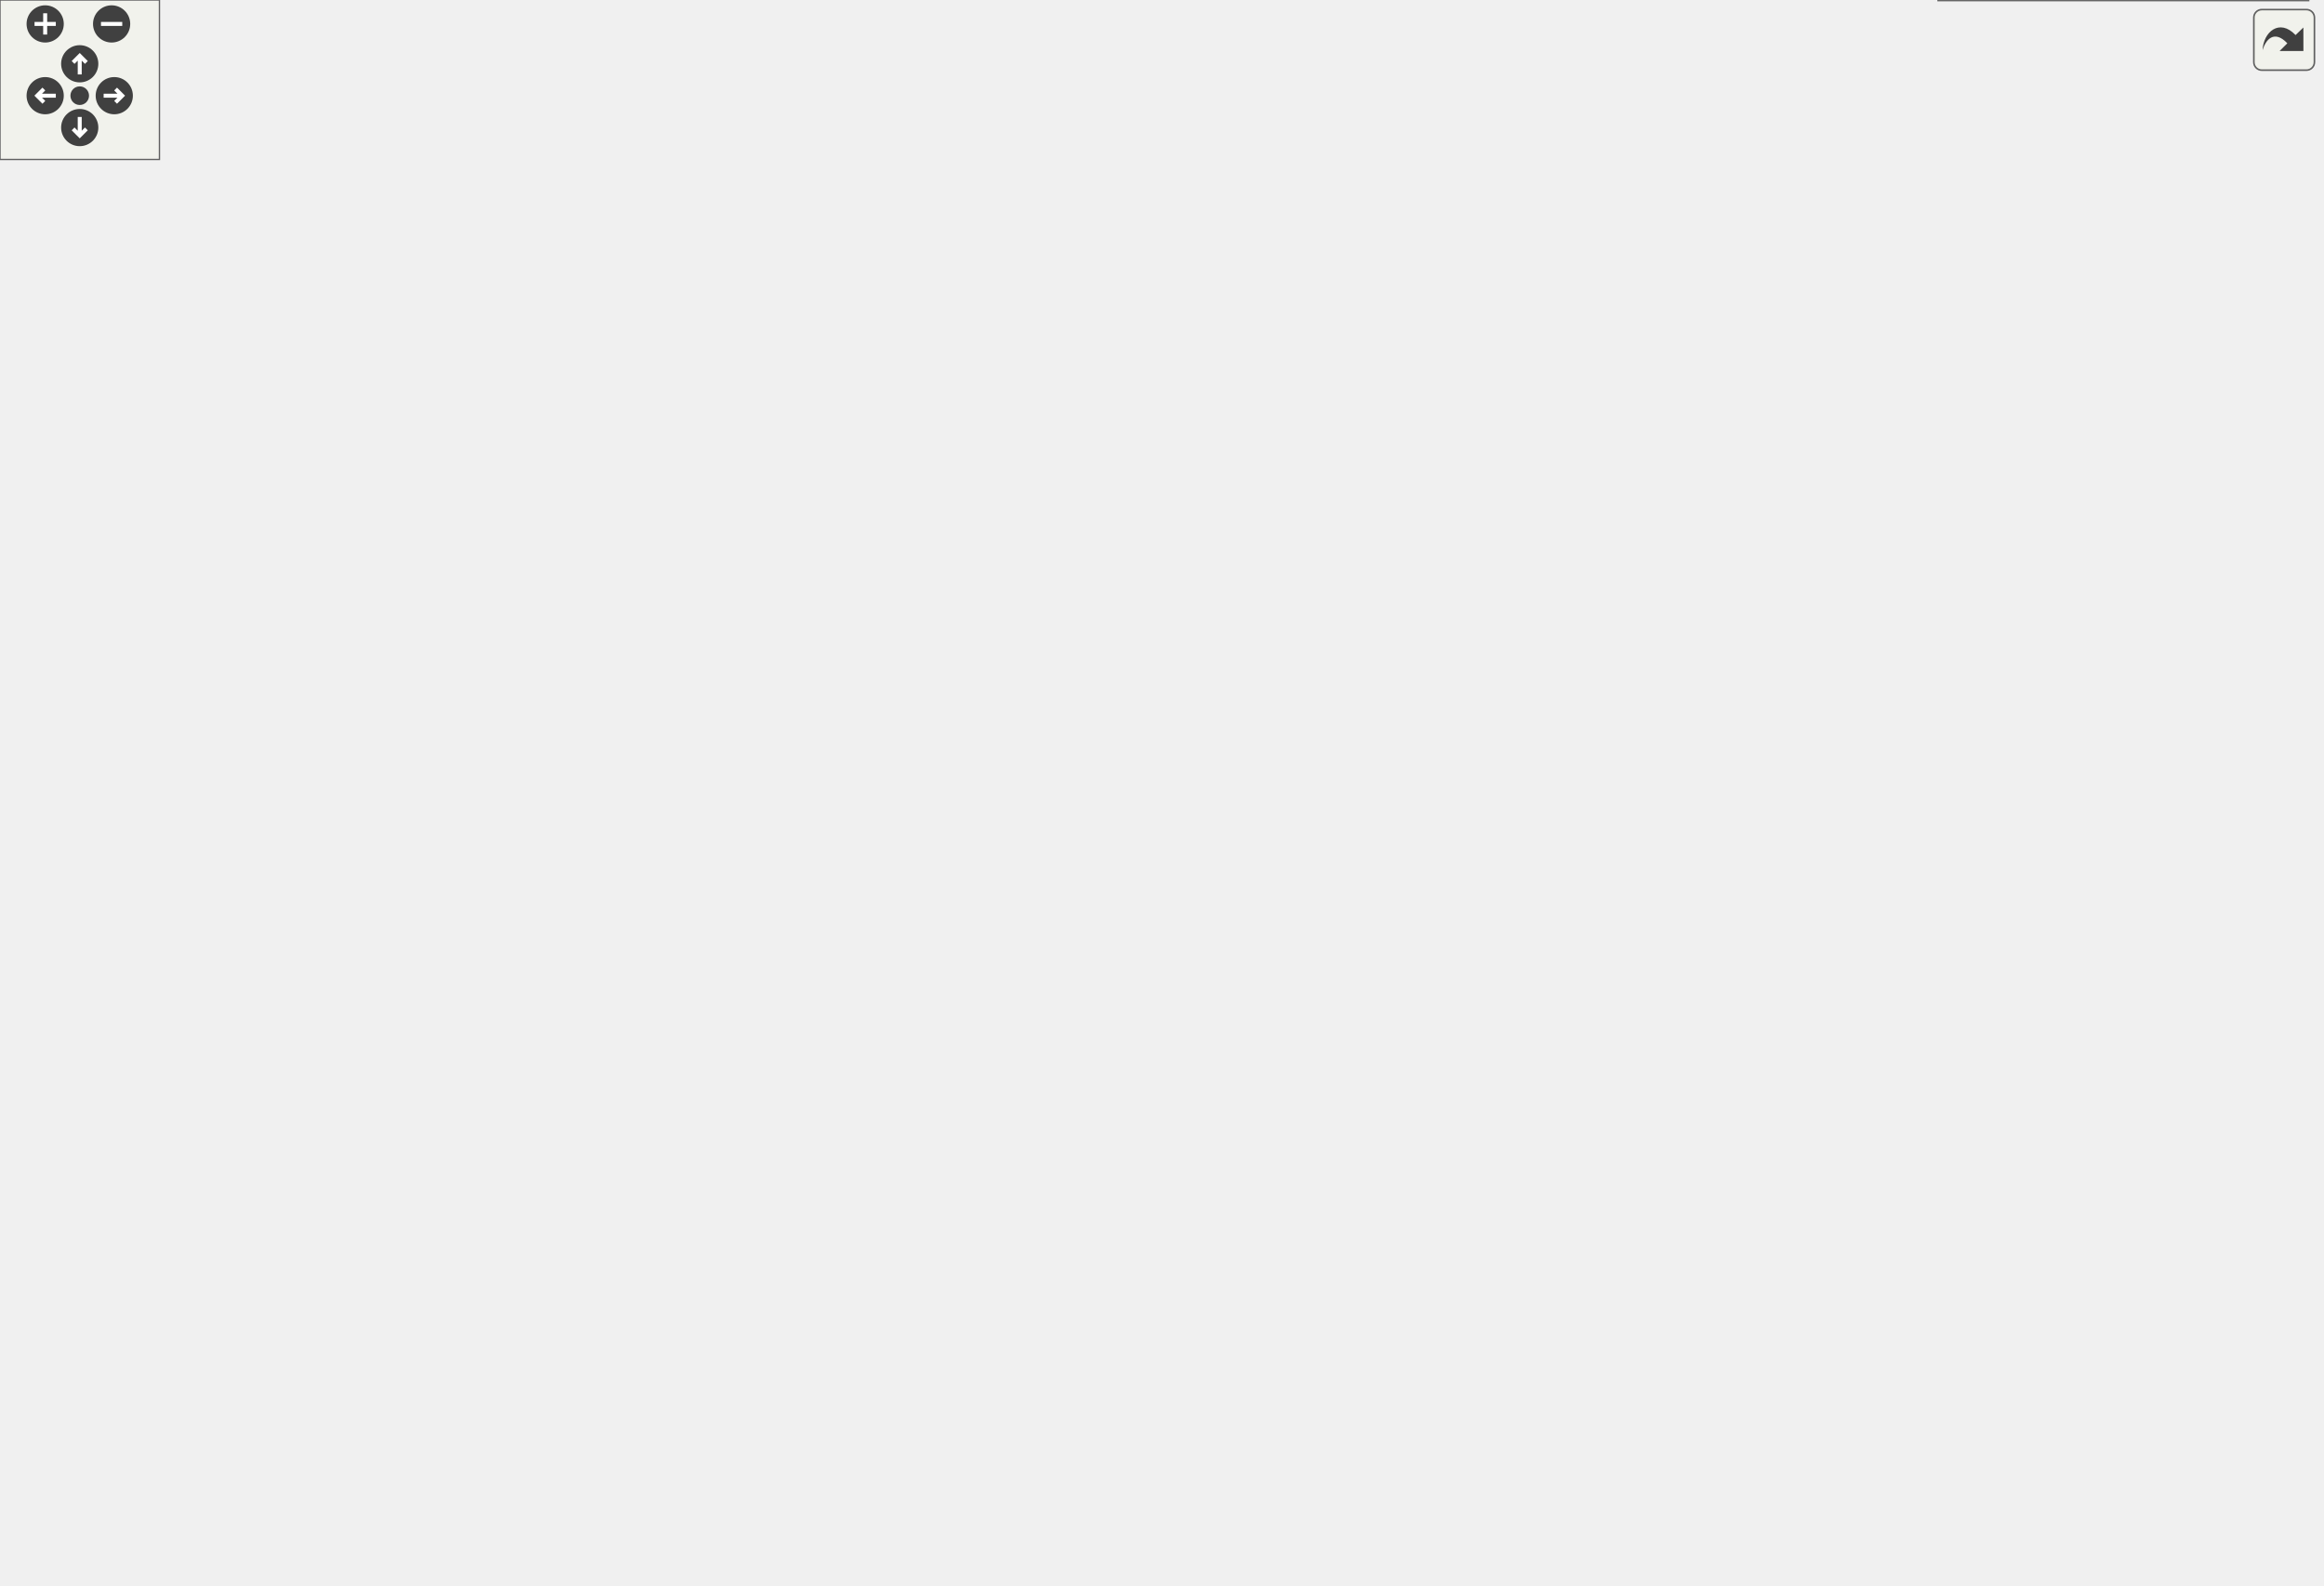
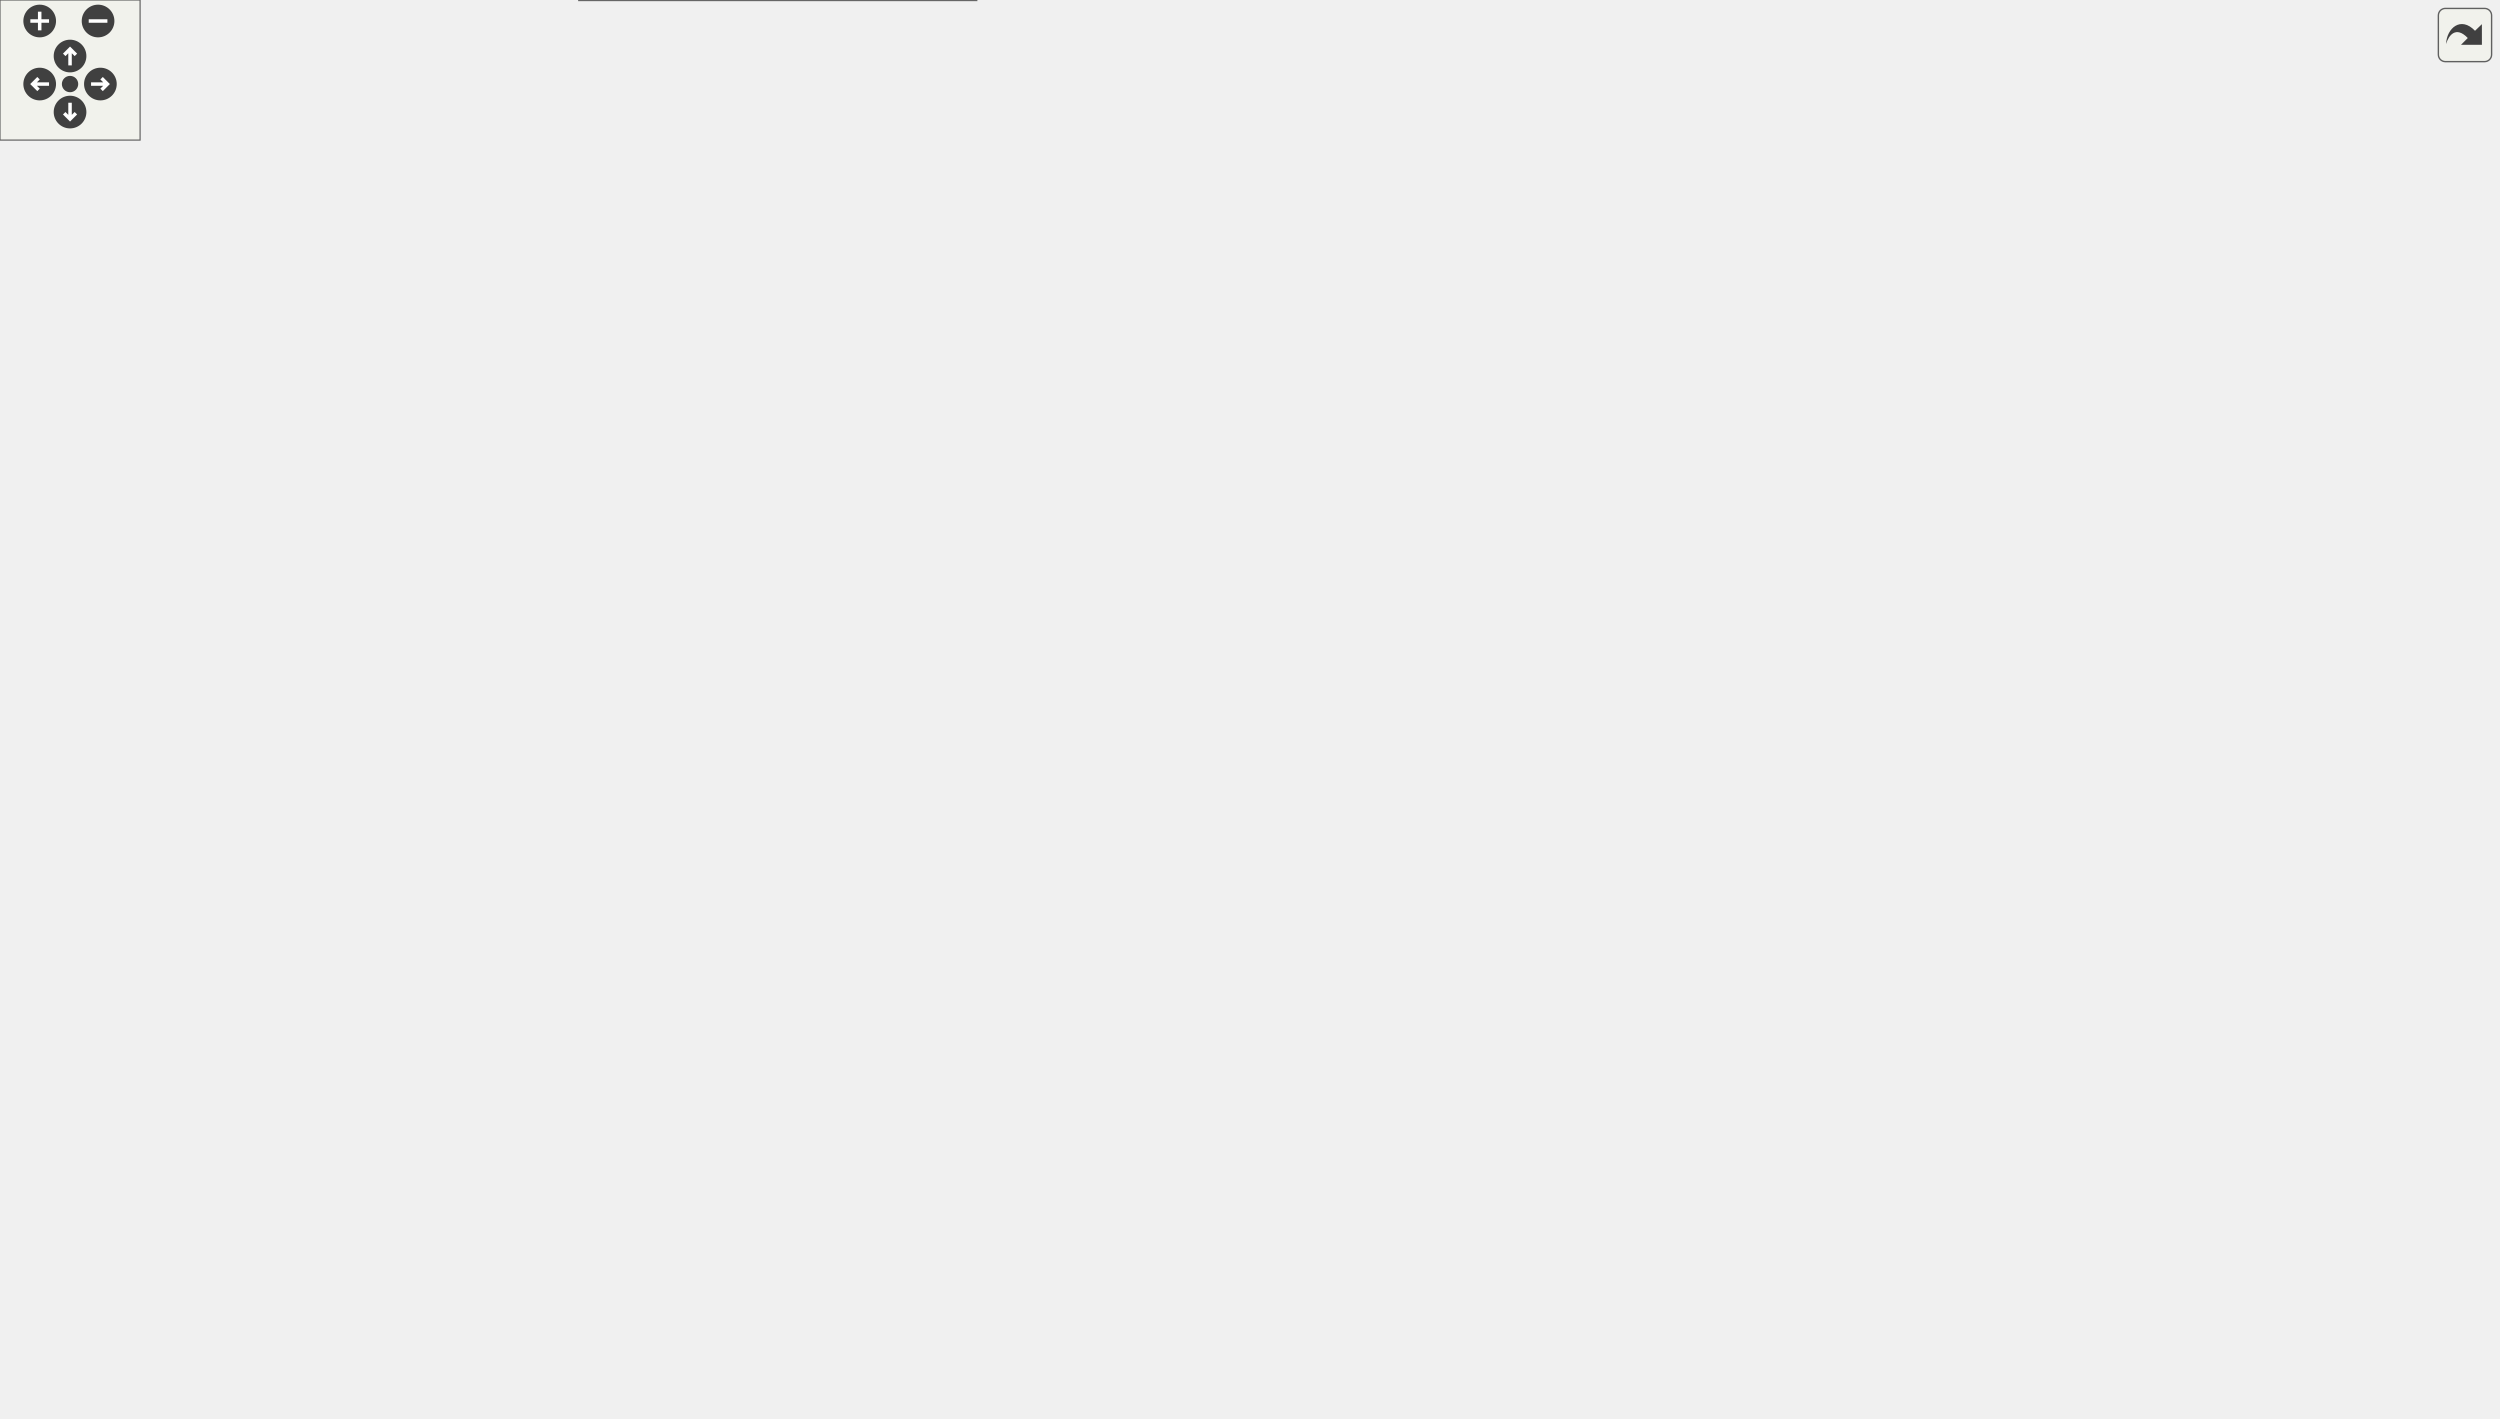
<svg xmlns="http://www.w3.org/2000/svg" xmlns:xlink="http://www.w3.org/1999/xlink" id="main" version="1.1" xml:space="preserve">
  <style type="text/css">
.edge:hover path { stroke: red; }
.edge:hover polygon { stroke: red; fill: red; }
</style>
  <defs>
    <circle id="rim" cx="0" cy="0" r="7" />
    <circle id="rim2" cx="0" cy="0" r="3.5" />
    <g id="zoomPlus">
      <use xlink:href="#rim" fill="#404040">
        <set attributeName="fill" to="#808080" begin="zoomplus.mouseover" end="zoomplus.mouseout" />
      </use>
      <path d="M-4,0h8M0,-4v8" fill="none" stroke="white" stroke-width="1.5" pointer-events="none" />
    </g>
    <g id="zoomMin">
      <use xlink:href="#rim" fill="#404040">
        <set attributeName="fill" to="#808080" begin="zoomminus.mouseover" end="zoomminus.mouseout" />
      </use>
      <path d="M-4,0h8" fill="none" stroke="white" stroke-width="1.5" pointer-events="none" />
    </g>
    <g id="dirArrow">
      <path fill="none" stroke="white" stroke-width="1.5" d="M0,-3.0v7 M-2.5,-0.5L0,-3.0L2.5,-0.5" />
    </g>
    <g id="resetDef">
      <use xlink:href="#rim2" fill="#404040">
        <set attributeName="fill" to="#808080" begin="reset.mouseover" end="reset.mouseout" />
      </use>
    </g>
  </defs>
  <svg id="graph" class="graph">
    <g id="viewport">
      <g id="node1" class="node">
        <g id="a_node1">
          <a xlink:title="Clase de estado abstracta.">
-             <polygon fill="#999999" stroke="#666666" points="282,-536 124,-536 124,-473 282,-473 282,-536" />
-             <text text-anchor="start" x="132" y="-524" font-family="Helvetica,sans-Serif" font-size="10.00">C:/Users/juanh/OneDrive</text>
-             <text text-anchor="start" x="132" y="-513" font-family="Helvetica,sans-Serif" font-size="10.00">/Escritorio/Facultad/Beca</text>
-             <text text-anchor="start" x="132" y="-502" font-family="Helvetica,sans-Serif" font-size="10.00">/Proyecto/LAL_Control/include</text>
-             <text text-anchor="start" x="132" y="-491" font-family="Helvetica,sans-Serif" font-size="10.00">/machine_state_pattern/machine</text>
-             <text text-anchor="middle" x="203" y="-480" font-family="Helvetica,sans-Serif" font-size="10.00">_states/Abstract_state.h</text>
+             <polygon fill="#999999" stroke="#666666" points="279.12,-547 115.12,-547 115.12,-484 279.12,-484 279.12,-547" />
+             <text text-anchor="start" x="123.12" y="-535" font-family="Helvetica,sans-Serif" font-size="10.00">C:/Users/juanh/OneDrive</text>
+             <text text-anchor="start" x="123.12" y="-524" font-family="Helvetica,sans-Serif" font-size="10.00">/Escritorio/Facultad/Beca</text>
+             <text text-anchor="start" x="123.12" y="-513" font-family="Helvetica,sans-Serif" font-size="10.00">/Proyecto/LAL Control Arduino</text>
+             <text text-anchor="start" x="123.12" y="-502" font-family="Helvetica,sans-Serif" font-size="10.00">/include/machine_state_pattern</text>
+             <text text-anchor="middle" x="197.12" y="-491" font-family="Helvetica,sans-Serif" font-size="10.00">/machine_states/Abstract_state.h</text>
          </a>
        </g>
      </g>
      <g id="node2" class="node">
        <g id="a_node2">
          <a xlink:href="_machine_8h.html" target="_top" xlink:title="Clase de máquina abstracta.">
-             <polygon fill="white" stroke="#666666" points="435.5,-437 268.5,-437 268.5,-385 435.5,-385 435.5,-437" />
-             <text text-anchor="start" x="276.5" y="-425" font-family="Helvetica,sans-Serif" font-size="10.00">C:/Users/juanh/OneDrive</text>
-             <text text-anchor="start" x="276.5" y="-414" font-family="Helvetica,sans-Serif" font-size="10.00">/Escritorio/Facultad/Beca</text>
-             <text text-anchor="start" x="276.5" y="-403" font-family="Helvetica,sans-Serif" font-size="10.00">/Proyecto/LAL_Control/include</text>
-             <text text-anchor="middle" x="352" y="-392" font-family="Helvetica,sans-Serif" font-size="10.00">/machine_state_pattern/Machine.h</text>
+             <polygon fill="white" stroke="#666666" points="486.12,-448 334.12,-448 334.12,-385 486.12,-385 486.12,-448" />
+             <text text-anchor="start" x="342.12" y="-436" font-family="Helvetica,sans-Serif" font-size="10.00">C:/Users/juanh/OneDrive</text>
+             <text text-anchor="start" x="342.12" y="-425" font-family="Helvetica,sans-Serif" font-size="10.00">/Escritorio/Facultad/Beca</text>
+             <text text-anchor="start" x="342.12" y="-414" font-family="Helvetica,sans-Serif" font-size="10.00">/Proyecto/LAL Control Arduino</text>
+             <text text-anchor="start" x="342.12" y="-403" font-family="Helvetica,sans-Serif" font-size="10.00">/include/machine_state_pattern</text>
+             <text text-anchor="middle" x="410.12" y="-392" font-family="Helvetica,sans-Serif" font-size="10.00">/Machine.h</text>
          </a>
        </g>
      </g>
      <g id="edge1" class="edge">
-         <path fill="none" stroke="#63b8ff" d="M263.19,-466.54C279.08,-456.78 295.87,-446.47 310.52,-437.47" />
-         <polygon fill="#63b8ff" stroke="#63b8ff" points="261.42,-463.51 254.73,-471.73 265.09,-469.48 261.42,-463.51" />
+         <path fill="none" stroke="#63b8ff" d="M275.35,-478.87C297.23,-468.91 320.82,-458.17 342.06,-448.5" />
+         <polygon fill="#63b8ff" stroke="#63b8ff" points="274.13,-475.58 266.48,-482.91 277.03,-481.96 274.13,-475.58" />
      </g>
      <g id="node4" class="node">
        <g id="a_node4">
-           <a xlink:href="_idle__state_8h.html" target="_top" xlink:title="Clase de estado de reposo.">
-             <polygon fill="white" stroke="#666666" points="202,-261 44,-261 44,-198 202,-198 202,-261" />
-             <text text-anchor="start" x="52" y="-249" font-family="Helvetica,sans-Serif" font-size="10.00">C:/Users/juanh/OneDrive</text>
-             <text text-anchor="start" x="52" y="-238" font-family="Helvetica,sans-Serif" font-size="10.00">/Escritorio/Facultad/Beca</text>
-             <text text-anchor="start" x="52" y="-227" font-family="Helvetica,sans-Serif" font-size="10.00">/Proyecto/LAL_Control/include</text>
-             <text text-anchor="start" x="52" y="-216" font-family="Helvetica,sans-Serif" font-size="10.00">/machine_state_pattern/machine</text>
-             <text text-anchor="middle" x="123" y="-205" font-family="Helvetica,sans-Serif" font-size="10.00">_states/Idle_state.h</text>
-           </a>
-         </g>
-       </g>
-       <g id="edge23" class="edge">
-         <path fill="none" stroke="#63b8ff" d="M190.81,-461.91C174.62,-406.64 146.38,-310.28 131.99,-261.17" />
-         <polygon fill="#63b8ff" stroke="#63b8ff" points="187.38,-462.65 193.55,-471.26 194.1,-460.68 187.38,-462.65" />
+           <a xlink:href="_alarm__state_8h.html" target="_top" xlink:title="Clase de estado de control del motor.">
+             <polygon fill="white" stroke="#666666" points="169.12,-261 17.12,-261 17.12,-198 169.12,-198 169.12,-261" />
+             <text text-anchor="start" x="25.12" y="-249" font-family="Helvetica,sans-Serif" font-size="10.00">C:/Users/juanh/OneDrive</text>
+             <text text-anchor="start" x="25.12" y="-238" font-family="Helvetica,sans-Serif" font-size="10.00">/Escritorio/Facultad/Beca</text>
+             <text text-anchor="start" x="25.12" y="-227" font-family="Helvetica,sans-Serif" font-size="10.00">/Proyecto/LAL Control Arduino</text>
+             <text text-anchor="start" x="25.12" y="-216" font-family="Helvetica,sans-Serif" font-size="10.00">/include/machine_state_pattern</text>
+             <text text-anchor="middle" x="93.12" y="-205" font-family="Helvetica,sans-Serif" font-size="10.00">/machine_states/Alarm_state.h</text>
+           </a>
+         </g>
+       </g>
+       <g id="edge25" class="edge">
+         <path fill="none" stroke="#63b8ff" d="M181.93,-473.03C160.86,-415.47 123.22,-312.69 104.44,-261.4" />
+         <polygon fill="#63b8ff" stroke="#63b8ff" points="178.55,-473.96 185.27,-482.15 185.12,-471.55 178.55,-473.96" />
      </g>
      <g id="node5" class="node">
        <g id="a_node5">
-           <a xlink:href="_motor__control__state_8h.html" target="_top" xlink:title="Clase de estado de control del motor.">
-             <polygon fill="white" stroke="#666666" points="158,-162 0,-162 0,-99 158,-99 158,-162" />
-             <text text-anchor="start" x="8" y="-150" font-family="Helvetica,sans-Serif" font-size="10.00">C:/Users/juanh/OneDrive</text>
-             <text text-anchor="start" x="8" y="-139" font-family="Helvetica,sans-Serif" font-size="10.00">/Escritorio/Facultad/Beca</text>
-             <text text-anchor="start" x="8" y="-128" font-family="Helvetica,sans-Serif" font-size="10.00">/Proyecto/LAL_Control/include</text>
-             <text text-anchor="start" x="8" y="-117" font-family="Helvetica,sans-Serif" font-size="10.00">/machine_state_pattern/machine</text>
-             <text text-anchor="middle" x="79" y="-106" font-family="Helvetica,sans-Serif" font-size="10.00">_states/Motor_control_state.h</text>
-           </a>
-         </g>
-       </g>
-       <g id="edge24" class="edge">
-         <path fill="none" stroke="#63b8ff" d="M164.57,-464.6C123.33,-419.85 60.33,-342.06 35,-261 26.65,-234.27 26.93,-224.81 35,-198 38.79,-185.41 45.83,-173 53.18,-162.38" />
-         <polygon fill="#63b8ff" stroke="#63b8ff" points="161.84,-466.8 171.23,-471.72 166.96,-462.02 161.84,-466.8" />
+           <a xlink:href="_check__instruction__state_8h_source.html" target="_top" xlink:title=" ">
+             <polygon fill="white" stroke="#666666" points="430.62,-162 225.62,-162 225.62,-99 430.62,-99 430.62,-162" />
+             <text text-anchor="start" x="233.62" y="-150" font-family="Helvetica,sans-Serif" font-size="10.00">C:/Users/juanh/OneDrive</text>
+             <text text-anchor="start" x="233.62" y="-139" font-family="Helvetica,sans-Serif" font-size="10.00">/Escritorio/Facultad/Beca</text>
+             <text text-anchor="start" x="233.62" y="-128" font-family="Helvetica,sans-Serif" font-size="10.00">/Proyecto/LAL Control Arduino</text>
+             <text text-anchor="start" x="233.62" y="-117" font-family="Helvetica,sans-Serif" font-size="10.00">/include/machine_state_pattern</text>
+             <text text-anchor="middle" x="328.12" y="-106" font-family="Helvetica,sans-Serif" font-size="10.00">/machine_states/Check_instruction_state.h</text>
+           </a>
+         </g>
+       </g>
+       <g id="edge26" class="edge">
+         <path fill="none" stroke="#63b8ff" d="M211.3,-473.04C237.77,-395.65 294.15,-230.83 317.57,-162.34" />
+         <polygon fill="#63b8ff" stroke="#63b8ff" points="208.03,-471.78 208.11,-482.37 214.66,-474.04 208.03,-471.78" />
      </g>
      <g id="node6" class="node">
        <g id="a_node6">
+           <a xlink:href="_idle__state_8h.html" target="_top" xlink:title="Clase de estado de reposo.">
+             <polygon fill="white" stroke="#666666" points="169.12,-162 17.12,-162 17.12,-99 169.12,-99 169.12,-162" />
+             <text text-anchor="start" x="25.12" y="-150" font-family="Helvetica,sans-Serif" font-size="10.00">C:/Users/juanh/OneDrive</text>
+             <text text-anchor="start" x="25.12" y="-139" font-family="Helvetica,sans-Serif" font-size="10.00">/Escritorio/Facultad/Beca</text>
+             <text text-anchor="start" x="25.12" y="-128" font-family="Helvetica,sans-Serif" font-size="10.00">/Proyecto/LAL Control Arduino</text>
+             <text text-anchor="start" x="25.12" y="-117" font-family="Helvetica,sans-Serif" font-size="10.00">/include/machine_state_pattern</text>
+             <text text-anchor="middle" x="93.12" y="-106" font-family="Helvetica,sans-Serif" font-size="10.00">/machine_states/Idle_state.h</text>
+           </a>
+         </g>
+       </g>
+       <g id="edge27" class="edge">
+         <path fill="none" stroke="#63b8ff" d="M155.31,-475.81C109.01,-429.81 37.07,-348.25 8.12,-261 -0.69,-234.42 -4.14,-223.17 8.12,-198 14.93,-184.02 26.26,-172.12 38.47,-162.41" />
+         <polygon fill="#63b8ff" stroke="#63b8ff" points="152.69,-478.14 162.28,-482.64 157.59,-473.14 152.69,-478.14" />
+       </g>
+       <g id="node7" class="node">
+         <g id="a_node7">
          <a xlink:href="_shutdown__state_8h.html" target="_top" xlink:title="Clase de estado de apagado del sistema.">
-             <polygon fill="white" stroke="#666666" points="334,-162 176,-162 176,-99 334,-99 334,-162" />
-             <text text-anchor="start" x="184" y="-150" font-family="Helvetica,sans-Serif" font-size="10.00">C:/Users/juanh/OneDrive</text>
-             <text text-anchor="start" x="184" y="-139" font-family="Helvetica,sans-Serif" font-size="10.00">/Escritorio/Facultad/Beca</text>
-             <text text-anchor="start" x="184" y="-128" font-family="Helvetica,sans-Serif" font-size="10.00">/Proyecto/LAL_Control/include</text>
-             <text text-anchor="start" x="184" y="-117" font-family="Helvetica,sans-Serif" font-size="10.00">/machine_state_pattern/machine</text>
-             <text text-anchor="middle" x="255" y="-106" font-family="Helvetica,sans-Serif" font-size="10.00">_states/Shutdown_state.h</text>
-           </a>
-         </g>
-       </g>
-       <g id="edge25" class="edge">
-         <path fill="none" stroke="#63b8ff" d="M208.83,-461.8C219.37,-386.36 241.39,-228.89 250.7,-162.29" />
-         <polygon fill="#63b8ff" stroke="#63b8ff" points="205.43,-460.85 207.51,-471.24 212.36,-461.82 205.43,-460.85" />
+             <polygon fill="white" stroke="#666666" points="418.12,-63 248.12,-63 248.12,0 418.12,0 418.12,-63" />
+             <text text-anchor="start" x="256.12" y="-51" font-family="Helvetica,sans-Serif" font-size="10.00">C:/Users/juanh/OneDrive</text>
+             <text text-anchor="start" x="256.12" y="-40" font-family="Helvetica,sans-Serif" font-size="10.00">/Escritorio/Facultad/Beca</text>
+             <text text-anchor="start" x="256.12" y="-29" font-family="Helvetica,sans-Serif" font-size="10.00">/Proyecto/LAL Control Arduino</text>
+             <text text-anchor="start" x="256.12" y="-18" font-family="Helvetica,sans-Serif" font-size="10.00">/include/machine_state_pattern</text>
+             <text text-anchor="middle" x="333.12" y="-7" font-family="Helvetica,sans-Serif" font-size="10.00">/machine_states/Shutdown_state.h</text>
+           </a>
+         </g>
+       </g>
+       <g id="edge28" class="edge">
+         <path fill="none" stroke="#63b8ff" d="M197.12,-472.52C197.12,-433.92 197.12,-375.1 197.12,-324 197.12,-324 197.12,-324 197.12,-228.5 197.12,-170.33 183.28,-147.02 216.12,-99 226.08,-84.44 240.34,-72.68 255.5,-63.34" />
+         <polygon fill="#63b8ff" stroke="#63b8ff" points="193.62,-472.3 197.12,-482.3 200.62,-472.3 193.62,-472.3" />
      </g>
      <g id="node3" class="node">
        <g id="a_node3">
-           <a xlink:href="_control__system_8h_source.html" target="_top" xlink:title=" ">
-             <polygon fill="white" stroke="#666666" points="436.5,-349 287.5,-349 287.5,-297 436.5,-297 436.5,-349" />
-             <text text-anchor="start" x="295.5" y="-337" font-family="Helvetica,sans-Serif" font-size="10.00">C:/Users/juanh/OneDrive</text>
-             <text text-anchor="start" x="295.5" y="-326" font-family="Helvetica,sans-Serif" font-size="10.00">/Escritorio/Facultad/Beca</text>
-             <text text-anchor="start" x="295.5" y="-315" font-family="Helvetica,sans-Serif" font-size="10.00">/Proyecto/LAL_Control/include</text>
-             <text text-anchor="middle" x="362" y="-304" font-family="Helvetica,sans-Serif" font-size="10.00">/Control_system.h</text>
+           <a xlink:href="_control__system_8h.html" target="_top" xlink:title="Clase para el sistema de control.">
+             <polygon fill="white" stroke="#666666" points="542.62,-349 393.62,-349 393.62,-297 542.62,-297 542.62,-349" />
+             <text text-anchor="start" x="401.62" y="-337" font-family="Helvetica,sans-Serif" font-size="10.00">C:/Users/juanh/OneDrive</text>
+             <text text-anchor="start" x="401.62" y="-326" font-family="Helvetica,sans-Serif" font-size="10.00">/Escritorio/Facultad/Beca</text>
+             <text text-anchor="start" x="401.62" y="-315" font-family="Helvetica,sans-Serif" font-size="10.00">/Proyecto/LAL Control Arduino</text>
+             <text text-anchor="middle" x="468.12" y="-304" font-family="Helvetica,sans-Serif" font-size="10.00">/include/Control_system.h</text>
          </a>
        </g>
      </g>
      <g id="edge2" class="edge">
-         <path fill="none" stroke="#63b8ff" d="M356.27,-373.26C357.21,-365.24 358.17,-356.92 359.04,-349.45" />
-         <polygon fill="#63b8ff" stroke="#63b8ff" points="352.8,-372.82 355.12,-383.16 359.75,-373.63 352.8,-372.82" />
+         <path fill="none" stroke="#63b8ff" d="M435.84,-374.93C441.33,-366.27 446.97,-357.37 451.97,-349.47" />
+         <polygon fill="#63b8ff" stroke="#63b8ff" points="432.97,-372.92 430.57,-383.24 438.88,-376.67 432.97,-372.92" />
      </g>
      <g id="edge3" class="edge">
-         <path fill="none" stroke="#63b8ff" d="M284.73,-292.42C258.37,-282.33 228.87,-271.03 202.36,-260.88" />
-         <polygon fill="#63b8ff" stroke="#63b8ff" points="283.42,-295.66 294.01,-295.97 285.92,-289.13 283.42,-295.66" />
-       </g>
-       <g id="edge8" class="edge">
-         <path fill="none" stroke="#63b8ff" d="M322.53,-289.23C279.82,-253.81 216.95,-201.88 211,-198 191.11,-185.05 168.36,-172.78 147.41,-162.38" />
-         <polygon fill="#63b8ff" stroke="#63b8ff" points="320.22,-291.86 330.15,-295.55 324.69,-286.47 320.22,-291.86" />
-       </g>
-       <g id="edge9" class="edge">
-         <path fill="none" stroke="#63b8ff" d="M337.08,-287.17C315.09,-251.46 284.26,-196.43 267.16,-162.27" />
-         <polygon fill="#63b8ff" stroke="#63b8ff" points="333.96,-288.79 342.23,-295.42 339.9,-285.08 333.96,-288.79" />
-       </g>
-       <g id="node7" class="node">
-         <g id="a_node7">
-           <a xlink:href="main_8h.html" target="_top" xlink:title="Archivo principal del programa.">
-             <polygon fill="white" stroke="#666666" points="633.5,-52 452.5,-52 452.5,-11 633.5,-11 633.5,-52" />
-             <text text-anchor="start" x="460.5" y="-40" font-family="Helvetica,sans-Serif" font-size="10.00">C:/Users/juanh/OneDrive</text>
-             <text text-anchor="start" x="460.5" y="-29" font-family="Helvetica,sans-Serif" font-size="10.00">/Escritorio/Facultad/Beca</text>
-             <text text-anchor="middle" x="543" y="-18" font-family="Helvetica,sans-Serif" font-size="10.00">/Proyecto/LAL_Control/include/main.h</text>
-           </a>
-         </g>
+         <path fill="none" stroke="#63b8ff" d="M382.25,-301.05C318.14,-285.4 231.31,-264.22 169.59,-249.16" />
+         <polygon fill="#63b8ff" stroke="#63b8ff" points="381.12,-304.37 391.67,-303.34 382.78,-297.57 381.12,-304.37" />
      </g>
      <g id="edge10" class="edge">
-         <path fill="none" stroke="#63b8ff" d="M354.59,-285.36C347.13,-237.59 341.76,-153.7 382,-99 399.03,-75.86 425.59,-60.73 452.26,-50.86" />
-         <polygon fill="#63b8ff" stroke="#63b8ff" points="351.14,-285.92 356.26,-295.19 358.04,-284.75 351.14,-285.92" />
+         <path fill="none" stroke="#63b8ff" d="M437.89,-288.09C409.68,-252.4 368.83,-196.72 345.61,-162.27" />
+         <polygon fill="#63b8ff" stroke="#63b8ff" points="434.85,-289.89 443.83,-295.52 440.32,-285.52 434.85,-289.89" />
+       </g>
+       <g id="edge11" class="edge">
+         <path fill="none" stroke="#63b8ff" d="M407.98,-291.45C338.23,-256.01 223.88,-197.93 153.87,-162.36" />
+         <polygon fill="#63b8ff" stroke="#63b8ff" points="406.09,-294.41 416.59,-295.82 409.26,-288.17 406.09,-294.41" />
+       </g>
+       <g id="edge12" class="edge">
+         <path fill="none" stroke="#63b8ff" d="M466.45,-285.13C467.52,-238.08 467.62,-155.97 431.12,-99 421.92,-84.64 408.39,-72.85 394.28,-63.41" />
+         <polygon fill="#63b8ff" stroke="#63b8ff" points="462.96,-284.99 466.21,-295.07 469.95,-285.16 462.96,-284.99" />
      </g>
      <g id="node8" class="node">
        <g id="a_node8">
-           <a xlink:href="_instruction__observer_8h.html" target="_top" xlink:title="Observador de instrucciones.">
-             <polygon fill="white" stroke="#666666" points="873.5,-162 724.5,-162 724.5,-99 873.5,-99 873.5,-162" />
-             <text text-anchor="start" x="732.5" y="-150" font-family="Helvetica,sans-Serif" font-size="10.00">C:/Users/juanh/OneDrive</text>
-             <text text-anchor="start" x="732.5" y="-139" font-family="Helvetica,sans-Serif" font-size="10.00">/Escritorio/Facultad/Beca</text>
-             <text text-anchor="start" x="732.5" y="-128" font-family="Helvetica,sans-Serif" font-size="10.00">/Proyecto/LAL_Control/include</text>
-             <text text-anchor="start" x="732.5" y="-117" font-family="Helvetica,sans-Serif" font-size="10.00">/observer_pattern/observers</text>
-             <text text-anchor="middle" x="799" y="-106" font-family="Helvetica,sans-Serif" font-size="10.00">/Instruction_observer.h</text>
-           </a>
-         </g>
-       </g>
-       <g id="edge11" class="edge">
-         <path fill="none" stroke="#63b8ff" d="M447.98,-311.21C500.83,-302.38 568.92,-286.98 625,-261 679.33,-235.83 733.29,-191.97 766.39,-162.35" />
-         <polygon fill="#63b8ff" stroke="#63b8ff" points="447.75,-307.7 438.44,-312.75 448.87,-314.61 447.75,-307.7" />
+           <a xlink:href="main_8h.html" target="_top" xlink:title="Archivo principal del programa.">
+             <polygon fill="white" stroke="#666666" points="944.62,-57.5 795.62,-57.5 795.62,-5.5 944.62,-5.5 944.62,-57.5" />
+             <text text-anchor="start" x="803.62" y="-45.5" font-family="Helvetica,sans-Serif" font-size="10.00">C:/Users/juanh/OneDrive</text>
+             <text text-anchor="start" x="803.62" y="-34.5" font-family="Helvetica,sans-Serif" font-size="10.00">/Escritorio/Facultad/Beca</text>
+             <text text-anchor="start" x="803.62" y="-23.5" font-family="Helvetica,sans-Serif" font-size="10.00">/Proyecto/LAL Control Arduino</text>
+             <text text-anchor="middle" x="870.12" y="-12.5" font-family="Helvetica,sans-Serif" font-size="10.00">/include/main.h</text>
+           </a>
+         </g>
+       </g>
+       <g id="edge13" class="edge">
+         <path fill="none" stroke="#63b8ff" d="M554.34,-312.36C704.29,-293.52 1002.47,-246.11 1058.12,-162 1073.57,-138.65 1074.29,-121.86 1058.12,-99 1032.54,-62.82 985.54,-46.19 944.93,-38.61" />
+         <polygon fill="#63b8ff" stroke="#63b8ff" points="553.92,-308.89 544.43,-313.59 554.79,-315.83 553.92,-308.89" />
+       </g>
+       <g id="node9" class="node">
+         <g id="a_node9">
+           <a xlink:href="_cooler__observer_8h_source.html" target="_top" xlink:title=" ">
+             <polygon fill="white" stroke="#666666" points="861.62,-162 692.62,-162 692.62,-99 861.62,-99 861.62,-162" />
+             <text text-anchor="start" x="700.62" y="-150" font-family="Helvetica,sans-Serif" font-size="10.00">C:/Users/juanh/OneDrive</text>
+             <text text-anchor="start" x="700.62" y="-139" font-family="Helvetica,sans-Serif" font-size="10.00">/Escritorio/Facultad/Beca</text>
+             <text text-anchor="start" x="700.62" y="-128" font-family="Helvetica,sans-Serif" font-size="10.00">/Proyecto/LAL Control Arduino</text>
+             <text text-anchor="start" x="700.62" y="-117" font-family="Helvetica,sans-Serif" font-size="10.00">/include/observer_pattern/observers</text>
+             <text text-anchor="middle" x="777.12" y="-106" font-family="Helvetica,sans-Serif" font-size="10.00">/Cooler_observer.h</text>
+           </a>
+         </g>
+       </g>
+       <g id="edge14" class="edge">
+         <path fill="none" stroke="#63b8ff" d="M554.23,-309.79C617.55,-299.27 696.81,-282.42 722.12,-261 751.77,-235.91 765.8,-192.03 772.18,-162.38" />
+         <polygon fill="#63b8ff" stroke="#63b8ff" points="553.81,-306.31 544.5,-311.37 554.93,-313.22 553.81,-306.31" />
      </g>
      <g id="node10" class="node">
        <g id="a_node10">
          <a xlink:href="_moisture__observer_8h.html" target="_top" xlink:title="Observador del sensor de temperatura.">
-             <polygon fill="white" stroke="#666666" points="539.5,-162 390.5,-162 390.5,-99 539.5,-99 539.5,-162" />
-             <text text-anchor="start" x="398.5" y="-150" font-family="Helvetica,sans-Serif" font-size="10.00">C:/Users/juanh/OneDrive</text>
-             <text text-anchor="start" x="398.5" y="-139" font-family="Helvetica,sans-Serif" font-size="10.00">/Escritorio/Facultad/Beca</text>
-             <text text-anchor="start" x="398.5" y="-128" font-family="Helvetica,sans-Serif" font-size="10.00">/Proyecto/LAL_Control/include</text>
-             <text text-anchor="start" x="398.5" y="-117" font-family="Helvetica,sans-Serif" font-size="10.00">/observer_pattern/observers</text>
-             <text text-anchor="middle" x="465" y="-106" font-family="Helvetica,sans-Serif" font-size="10.00">/Moisture_observer.h</text>
-           </a>
-         </g>
-       </g>
-       <g id="edge14" class="edge">
-         <path fill="none" stroke="#63b8ff" d="M378.56,-286.83C390.6,-261.76 407.61,-227.44 424,-198 430.6,-186.15 438.3,-173.41 445.23,-162.29" />
-         <polygon fill="#63b8ff" stroke="#63b8ff" points="375.52,-285.06 374.37,-295.59 381.84,-288.08 375.52,-285.06" />
+             <polygon fill="white" stroke="#666666" points="1048.62,-162 879.62,-162 879.62,-99 1048.62,-99 1048.62,-162" />
+             <text text-anchor="start" x="887.62" y="-150" font-family="Helvetica,sans-Serif" font-size="10.00">C:/Users/juanh/OneDrive</text>
+             <text text-anchor="start" x="887.62" y="-139" font-family="Helvetica,sans-Serif" font-size="10.00">/Escritorio/Facultad/Beca</text>
+             <text text-anchor="start" x="887.62" y="-128" font-family="Helvetica,sans-Serif" font-size="10.00">/Proyecto/LAL Control Arduino</text>
+             <text text-anchor="start" x="887.62" y="-117" font-family="Helvetica,sans-Serif" font-size="10.00">/include/observer_pattern/observers</text>
+             <text text-anchor="middle" x="964.12" y="-106" font-family="Helvetica,sans-Serif" font-size="10.00">/Moisture_observer.h</text>
+           </a>
+         </g>
+       </g>
+       <g id="edge16" class="edge">
+         <path fill="none" stroke="#63b8ff" d="M554.4,-311.6C612.6,-302.69 690.31,-287.04 755.12,-261 818.1,-235.7 883.47,-191.87 923.97,-162.29" />
+         <polygon fill="#63b8ff" stroke="#63b8ff" points="553.9,-308.14 544.52,-313.07 554.93,-315.06 553.9,-308.14" />
      </g>
      <g id="node11" class="node">
        <g id="a_node11">
          <a xlink:href="_system__observer_8h.html" target="_top" xlink:title="Clase observador del sistema de control.">
-             <polygon fill="white" stroke="#666666" points="615.5,-261 466.5,-261 466.5,-198 615.5,-198 615.5,-261" />
-             <text text-anchor="start" x="474.5" y="-249" font-family="Helvetica,sans-Serif" font-size="10.00">C:/Users/juanh/OneDrive</text>
-             <text text-anchor="start" x="474.5" y="-238" font-family="Helvetica,sans-Serif" font-size="10.00">/Escritorio/Facultad/Beca</text>
-             <text text-anchor="start" x="474.5" y="-227" font-family="Helvetica,sans-Serif" font-size="10.00">/Proyecto/LAL_Control/include</text>
-             <text text-anchor="start" x="474.5" y="-216" font-family="Helvetica,sans-Serif" font-size="10.00">/observer_pattern/observers</text>
-             <text text-anchor="middle" x="541" y="-205" font-family="Helvetica,sans-Serif" font-size="10.00">/System_observer.h</text>
-           </a>
-         </g>
-       </g>
-       <g id="edge16" class="edge">
-         <path fill="none" stroke="#63b8ff" d="M415.69,-291.28C434.08,-281.65 454.87,-271.02 474.17,-261.38" />
-         <polygon fill="#63b8ff" stroke="#63b8ff" points="414.3,-288.05 407.08,-295.81 417.56,-294.25 414.3,-288.05" />
+             <polygon fill="white" stroke="#666666" points="712.62,-261 543.62,-261 543.62,-198 712.62,-198 712.62,-261" />
+             <text text-anchor="start" x="551.62" y="-249" font-family="Helvetica,sans-Serif" font-size="10.00">C:/Users/juanh/OneDrive</text>
+             <text text-anchor="start" x="551.62" y="-238" font-family="Helvetica,sans-Serif" font-size="10.00">/Escritorio/Facultad/Beca</text>
+             <text text-anchor="start" x="551.62" y="-227" font-family="Helvetica,sans-Serif" font-size="10.00">/Proyecto/LAL Control Arduino</text>
+             <text text-anchor="start" x="551.62" y="-216" font-family="Helvetica,sans-Serif" font-size="10.00">/include/observer_pattern/observers</text>
+             <text text-anchor="middle" x="628.12" y="-205" font-family="Helvetica,sans-Serif" font-size="10.00">/System_observer.h</text>
+           </a>
+         </g>
+       </g>
+       <g id="edge18" class="edge">
+         <path fill="none" stroke="#63b8ff" d="M516.34,-290.74C532.51,-281.26 550.73,-270.84 567.7,-261.38" />
+         <polygon fill="#63b8ff" stroke="#63b8ff" points="514.7,-287.64 507.87,-295.74 518.26,-293.67 514.7,-287.64" />
      </g>
      <g id="node12" class="node">
        <g id="a_node12">
          <a xlink:href="_temperature__observer_8h.html" target="_top" xlink:title="Observador del sensor de temperatura.">
-             <polygon fill="white" stroke="#666666" points="706.5,-162 557.5,-162 557.5,-99 706.5,-99 706.5,-162" />
-             <text text-anchor="start" x="565.5" y="-150" font-family="Helvetica,sans-Serif" font-size="10.00">C:/Users/juanh/OneDrive</text>
-             <text text-anchor="start" x="565.5" y="-139" font-family="Helvetica,sans-Serif" font-size="10.00">/Escritorio/Facultad/Beca</text>
-             <text text-anchor="start" x="565.5" y="-128" font-family="Helvetica,sans-Serif" font-size="10.00">/Proyecto/LAL_Control/include</text>
-             <text text-anchor="start" x="565.5" y="-117" font-family="Helvetica,sans-Serif" font-size="10.00">/observer_pattern/observers</text>
-             <text text-anchor="middle" x="632" y="-106" font-family="Helvetica,sans-Serif" font-size="10.00">/Temperature_observer.h</text>
-           </a>
-         </g>
+             <polygon fill="white" stroke="#666666" points="674.62,-162 505.62,-162 505.62,-99 674.62,-99 674.62,-162" />
+             <text text-anchor="start" x="513.62" y="-150" font-family="Helvetica,sans-Serif" font-size="10.00">C:/Users/juanh/OneDrive</text>
+             <text text-anchor="start" x="513.62" y="-139" font-family="Helvetica,sans-Serif" font-size="10.00">/Escritorio/Facultad/Beca</text>
+             <text text-anchor="start" x="513.62" y="-128" font-family="Helvetica,sans-Serif" font-size="10.00">/Proyecto/LAL Control Arduino</text>
+             <text text-anchor="start" x="513.62" y="-117" font-family="Helvetica,sans-Serif" font-size="10.00">/include/observer_pattern/observers</text>
+             <text text-anchor="middle" x="590.12" y="-106" font-family="Helvetica,sans-Serif" font-size="10.00">/Temperature_observer.h</text>
+           </a>
+         </g>
+       </g>
+       <g id="edge24" class="edge">
+         <path fill="none" stroke="#63b8ff" d="M484.89,-286.66C497.5,-261.26 515.85,-226.58 535.12,-198 543.33,-185.83 553.31,-173.23 562.51,-162.31" />
+         <polygon fill="#63b8ff" stroke="#63b8ff" points="481.78,-285.06 480.52,-295.58 488.07,-288.14 481.78,-285.06" />
+       </g>
+       <g id="edge4" class="edge">
+         <path fill="none" stroke="#63b8ff" d="M178.45,-193.28C202.86,-183.2 229.28,-172.3 253.03,-162.5" />
+         <polygon fill="#63b8ff" stroke="#63b8ff" points="177.43,-189.91 169.52,-196.96 180.1,-196.38 177.43,-189.91" />
+       </g>
+       <g id="edge6" class="edge">
+         <path fill="none" stroke="#63b8ff" d="M86.42,-186.15C86.29,-178.2 86.41,-170.02 86.78,-162.5" />
+         <polygon fill="#63b8ff" stroke="#63b8ff" points="82.92,-186.14 86.73,-196.03 89.91,-185.92 82.92,-186.14" />
+       </g>
+       <g id="edge5" class="edge">
+         <path fill="none" stroke="#63b8ff" d="M362.73,-170.98C392.27,-208.75 433.01,-264.56 454.29,-296.7" />
+         <polygon fill="#63b8ff" stroke="#63b8ff" points="365.74,-169.14 356.8,-163.46 360.24,-173.48 365.74,-169.14" />
+       </g>
+       <g id="edge7" class="edge">
+         <path fill="none" stroke="#63b8ff" d="M99.82,-173.89C99.95,-181.84 99.83,-190.02 99.46,-197.54" />
+         <polygon fill="#63b8ff" stroke="#63b8ff" points="103.33,-173.89 99.51,-164.01 96.33,-174.11 103.33,-173.89" />
+       </g>
+       <g id="edge8" class="edge">
+         <path fill="none" stroke="#63b8ff" d="M179.99,-94.39C205.07,-84.25 232.24,-73.27 256.64,-63.41" />
+         <polygon fill="#63b8ff" stroke="#63b8ff" points="178.75,-91.12 170.79,-98.11 181.38,-97.61 178.75,-91.12" />
+       </g>
+       <g id="edge9" class="edge">
+         <path fill="none" stroke="#63b8ff" d="M421.17,-69.94C432.1,-78.13 441.93,-87.78 449.12,-99 488.8,-160.93 485.23,-252.56 476.99,-296.58" />
+         <polygon fill="#63b8ff" stroke="#63b8ff" points="423.22,-67.11 413.01,-64.27 419.23,-72.85 423.22,-67.11" />
+       </g>
+       <g id="edge15" class="edge">
+         <path fill="none" stroke="#63b8ff" d="M814.64,-90.36C825.11,-79.45 836.2,-67.88 845.7,-57.98" />
+         <polygon fill="#63b8ff" stroke="#63b8ff" points="812.24,-87.81 807.85,-97.45 817.3,-92.65 812.24,-87.81" />
+       </g>
+       <g id="edge17" class="edge">
+         <path fill="none" stroke="#63b8ff" d="M926.2,-90.36C915.62,-79.45 904.41,-67.88 894.81,-57.98" />
+         <polygon fill="#63b8ff" stroke="#63b8ff" points="923.6,-92.71 933.07,-97.45 928.62,-87.84 923.6,-92.71" />
+       </g>
+       <g id="edge19" class="edge">
+         <path fill="none" stroke="#63b8ff" d="M570.75,-267.1C553.78,-276.96 535.34,-287.41 518.81,-296.51" />
+         <polygon fill="#63b8ff" stroke="#63b8ff" points="572.37,-270.21 579.24,-262.14 568.84,-264.16 572.37,-270.21" />
+       </g>
+       <g id="edge20" class="edge">
+         <path fill="none" stroke="#63b8ff" d="M685.14,-191.38C699.79,-181.85 715.39,-171.69 729.51,-162.5" />
+         <polygon fill="#63b8ff" stroke="#63b8ff" points="683.42,-188.33 676.94,-196.72 687.23,-194.19 683.42,-188.33" />
+       </g>
+       <g id="edge21" class="edge">
+         <path fill="none" stroke="#63b8ff" d="M723.94,-203.46C768.79,-191.43 822.85,-176.51 871.12,-162 873.81,-161.19 876.53,-160.36 879.28,-159.52" />
+         <polygon fill="#63b8ff" stroke="#63b8ff" points="723.26,-200.02 714.5,-205.98 725.07,-206.78 723.26,-200.02" />
      </g>
      <g id="edge22" class="edge">
-         <path fill="none" stroke="#63b8ff" d="M397.81,-288.69C406.21,-280.06 414.8,-270.51 422,-261 441.47,-235.29 433.51,-218.98 458,-198 460.13,-196.18 510.88,-176.86 557.02,-159.52" />
-         <polygon fill="#63b8ff" stroke="#63b8ff" points="395.52,-286.02 390.94,-295.57 400.48,-290.97 395.52,-286.02" />
-       </g>
-       <g id="edge4" class="edge">
-         <path fill="none" stroke="#63b8ff" d="M97.61,-187.26C93.69,-178.96 89.91,-170.37 86.72,-162.5" />
-         <polygon fill="#63b8ff" stroke="#63b8ff" points="94.43,-188.72 101.95,-196.18 100.72,-185.66 94.43,-188.72" />
-       </g>
-       <g id="edge6" class="edge">
-         <path fill="none" stroke="#63b8ff" d="M174.25,-190.84C187.02,-181.46 200.55,-171.51 212.82,-162.5" />
-         <polygon fill="#63b8ff" stroke="#63b8ff" points="172.33,-187.9 166.35,-196.65 176.48,-193.54 172.33,-187.9" />
-       </g>
-       <g id="edge5" class="edge">
-         <path fill="none" stroke="#63b8ff" d="M104.41,-172.78C108.33,-181.08 112.11,-189.67 115.3,-197.54" />
-         <polygon fill="#63b8ff" stroke="#63b8ff" points="107.59,-171.32 100.07,-163.86 101.29,-174.38 107.59,-171.32" />
-       </g>
-       <g id="edge7" class="edge">
-         <path fill="none" stroke="#63b8ff" d="M283.35,-171.94C306.29,-209.69 336.97,-264.84 352.55,-296.7" />
-         <polygon fill="#63b8ff" stroke="#63b8ff" points="286.42,-170.24 278.2,-163.56 280.45,-173.91 286.42,-170.24" />
-       </g>
-       <g id="edge12" class="edge">
-         <path fill="none" stroke="#63b8ff" d="M713.68,-97.17C674.58,-82.36 629.49,-65.27 595.47,-52.38" />
-         <polygon fill="#63b8ff" stroke="#63b8ff" points="712.26,-100.38 722.85,-100.65 714.74,-93.83 712.26,-100.38" />
-       </g>
-       <g id="node9" class="node">
-         <g id="a_node9">
-           <a xlink:href="_instruction__observer_8cpp.html" target="_top" xlink:title=" ">
-             <polygon fill="white" stroke="#666666" points="868.5,-63 729.5,-63 729.5,0 868.5,0 868.5,-63" />
-             <text text-anchor="start" x="737.5" y="-51" font-family="Helvetica,sans-Serif" font-size="10.00">C:/Users/juanh/OneDrive</text>
-             <text text-anchor="start" x="737.5" y="-40" font-family="Helvetica,sans-Serif" font-size="10.00">/Escritorio/Facultad/Beca</text>
-             <text text-anchor="start" x="737.5" y="-29" font-family="Helvetica,sans-Serif" font-size="10.00">/Proyecto/LAL_Control/src</text>
-             <text text-anchor="start" x="737.5" y="-18" font-family="Helvetica,sans-Serif" font-size="10.00">/observer_pattern/Instruction</text>
-             <text text-anchor="middle" x="799" y="-7" font-family="Helvetica,sans-Serif" font-size="10.00">_observer.cpp</text>
-           </a>
-         </g>
-       </g>
-       <g id="edge13" class="edge">
-         <path fill="none" stroke="#63b8ff" d="M799,-87.15C799,-79.2 799,-71.02 799,-63.5" />
-         <polygon fill="#63b8ff" stroke="#63b8ff" points="795.5,-87.03 799,-97.03 802.5,-87.03 795.5,-87.03" />
-       </g>
-       <g id="edge15" class="edge">
-         <path fill="none" stroke="#63b8ff" d="M496.9,-89.83C507.23,-76.98 518.25,-63.28 526.93,-52.49" />
-         <polygon fill="#63b8ff" stroke="#63b8ff" points="494.38,-87.38 490.84,-97.36 499.84,-91.76 494.38,-87.38" />
-       </g>
-       <g id="edge17" class="edge">
-         <path fill="none" stroke="#63b8ff" d="M476.83,-266.69C457.59,-276.66 436.66,-287.28 417.98,-296.51" />
-         <polygon fill="#63b8ff" stroke="#63b8ff" points="478.42,-269.8 485.67,-262.08 475.18,-263.6 478.42,-269.8" />
-       </g>
-       <g id="edge18" class="edge">
-         <path fill="none" stroke="#63b8ff" d="M626.53,-196.34C658.14,-184.46 693.71,-171.09 724.29,-159.59" />
-         <polygon fill="#63b8ff" stroke="#63b8ff" points="625.52,-192.99 617.39,-199.78 627.98,-199.54 625.52,-192.99" />
-       </g>
-       <g id="edge19" class="edge">
-         <path fill="none" stroke="#63b8ff" d="M509.77,-188.64C502.94,-179.92 495.8,-170.81 489.29,-162.5" />
-         <polygon fill="#63b8ff" stroke="#63b8ff" points="506.89,-190.64 515.81,-196.35 512.4,-186.32 506.89,-190.64" />
-       </g>
-       <g id="edge20" class="edge">
-         <path fill="none" stroke="#63b8ff" d="M577.88,-189.19C586.22,-180.3 594.96,-170.99 602.92,-162.5" />
-         <polygon fill="#63b8ff" stroke="#63b8ff" points="575.37,-186.75 571.08,-196.44 580.47,-191.54 575.37,-186.75" />
-       </g>
-       <g id="edge21" class="edge">
-         <path fill="none" stroke="#63b8ff" d="M595.94,-90.2C584.05,-77.24 571.33,-63.38 561.34,-52.49" />
-         <polygon fill="#63b8ff" stroke="#63b8ff" points="593.23,-92.42 602.57,-97.43 598.39,-87.69 593.23,-92.42" />
+         <path fill="none" stroke="#63b8ff" d="M611.86,-186.98C608.64,-178.77 605.32,-170.29 602.26,-162.5" />
+         <polygon fill="#63b8ff" stroke="#63b8ff" points="608.54,-188.1 615.44,-196.13 615.05,-185.54 608.54,-188.1" />
+       </g>
+       <g id="edge23" class="edge">
+         <path fill="none" stroke="#63b8ff" d="M685.5,-96.46C721.8,-83.88 762.56,-69.76 796.54,-57.99" />
+         <polygon fill="#63b8ff" stroke="#63b8ff" points="684.62,-93.06 676.32,-99.64 686.92,-99.67 684.62,-93.06" />
      </g>
    </g>
  </svg>
  <g id="navigator" transform="translate(0 0)" fill="#404254">
    <rect fill="#f2f5e9" fill-opacity="0.5" stroke="#606060" stroke-width=".5" x="0" y="0" width="60" height="60" />
    <use id="zoomplus" xlink:href="#zoomPlus" x="17" y="9" />
    <use id="zoomminus" xlink:href="#zoomMin" x="42" y="9" />
    <use id="reset" xlink:href="#resetDef" x="30" y="36" />
    <g id="arrowUp" xlink:href="#dirArrow" transform="translate(30 24)">
      <use xlink:href="#rim" fill="#404040">
        <set attributeName="fill" to="#808080" begin="arrowUp.mouseover" end="arrowUp.mouseout" />
      </use>
      <path fill="none" stroke="white" stroke-width="1.5" d="M0,-3.0v7 M-2.5,-0.5L0,-3.0L2.5,-0.5" />
    </g>
    <g id="arrowRight" xlink:href="#dirArrow" transform="rotate(90) translate(36 -43)">
      <use xlink:href="#rim" fill="#404040">
        <set attributeName="fill" to="#808080" begin="arrowRight.mouseover" end="arrowRight.mouseout" />
      </use>
      <path fill="none" stroke="white" stroke-width="1.5" d="M0,-3.0v7 M-2.5,-0.5L0,-3.0L2.5,-0.5" />
    </g>
    <g id="arrowDown" xlink:href="#dirArrow" transform="rotate(180) translate(-30 -48)">
      <use xlink:href="#rim" fill="#404040">
        <set attributeName="fill" to="#808080" begin="arrowDown.mouseover" end="arrowDown.mouseout" />
      </use>
      <path fill="none" stroke="white" stroke-width="1.5" d="M0,-3.0v7 M-2.5,-0.5L0,-3.0L2.5,-0.5" />
    </g>
    <g id="arrowLeft" xlink:href="#dirArrow" transform="rotate(270) translate(-36 17)">
      <use xlink:href="#rim" fill="#404040">
        <set attributeName="fill" to="#808080" begin="arrowLeft.mouseover" end="arrowLeft.mouseout" />
      </use>
      <path fill="none" stroke="white" stroke-width="1.5" d="M0,-3.0v7 M-2.5,-0.5L0,-3.0L2.5,-0.5" />
    </g>
  </g>
  <svg viewBox="0 0 15 15" width="100%" height="30px" preserveAspectRatio="xMaxYMin meet">
    <g id="arrow_out" transform="scale(0.3 0.3)">
      <a xlink:href="_abstract__state_8h__dep__incl_org.svg" target="_base">
        <rect id="button" ry="5" rx="5" y="6" x="6" height="38" width="38" fill="#f2f5e9" fill-opacity="0.5" stroke="#606060" stroke-width="1.0" />
        <path id="arrow" d="M 11.5,31.437 C 11.94,20.098 22.043,11.323 32.159,21.979 L 37.069,17.246 C 37.069,17.246 37.088,32 37.088,32 L 22.16,31.978 C 22.16,31.978 26.998,27.14 26.998,27.14 C 18.529,18.264 13.292,25.23 11.5,31.437 z" style="fill:#404040;" />
      </a>
    </g>
  </svg>
</svg>
